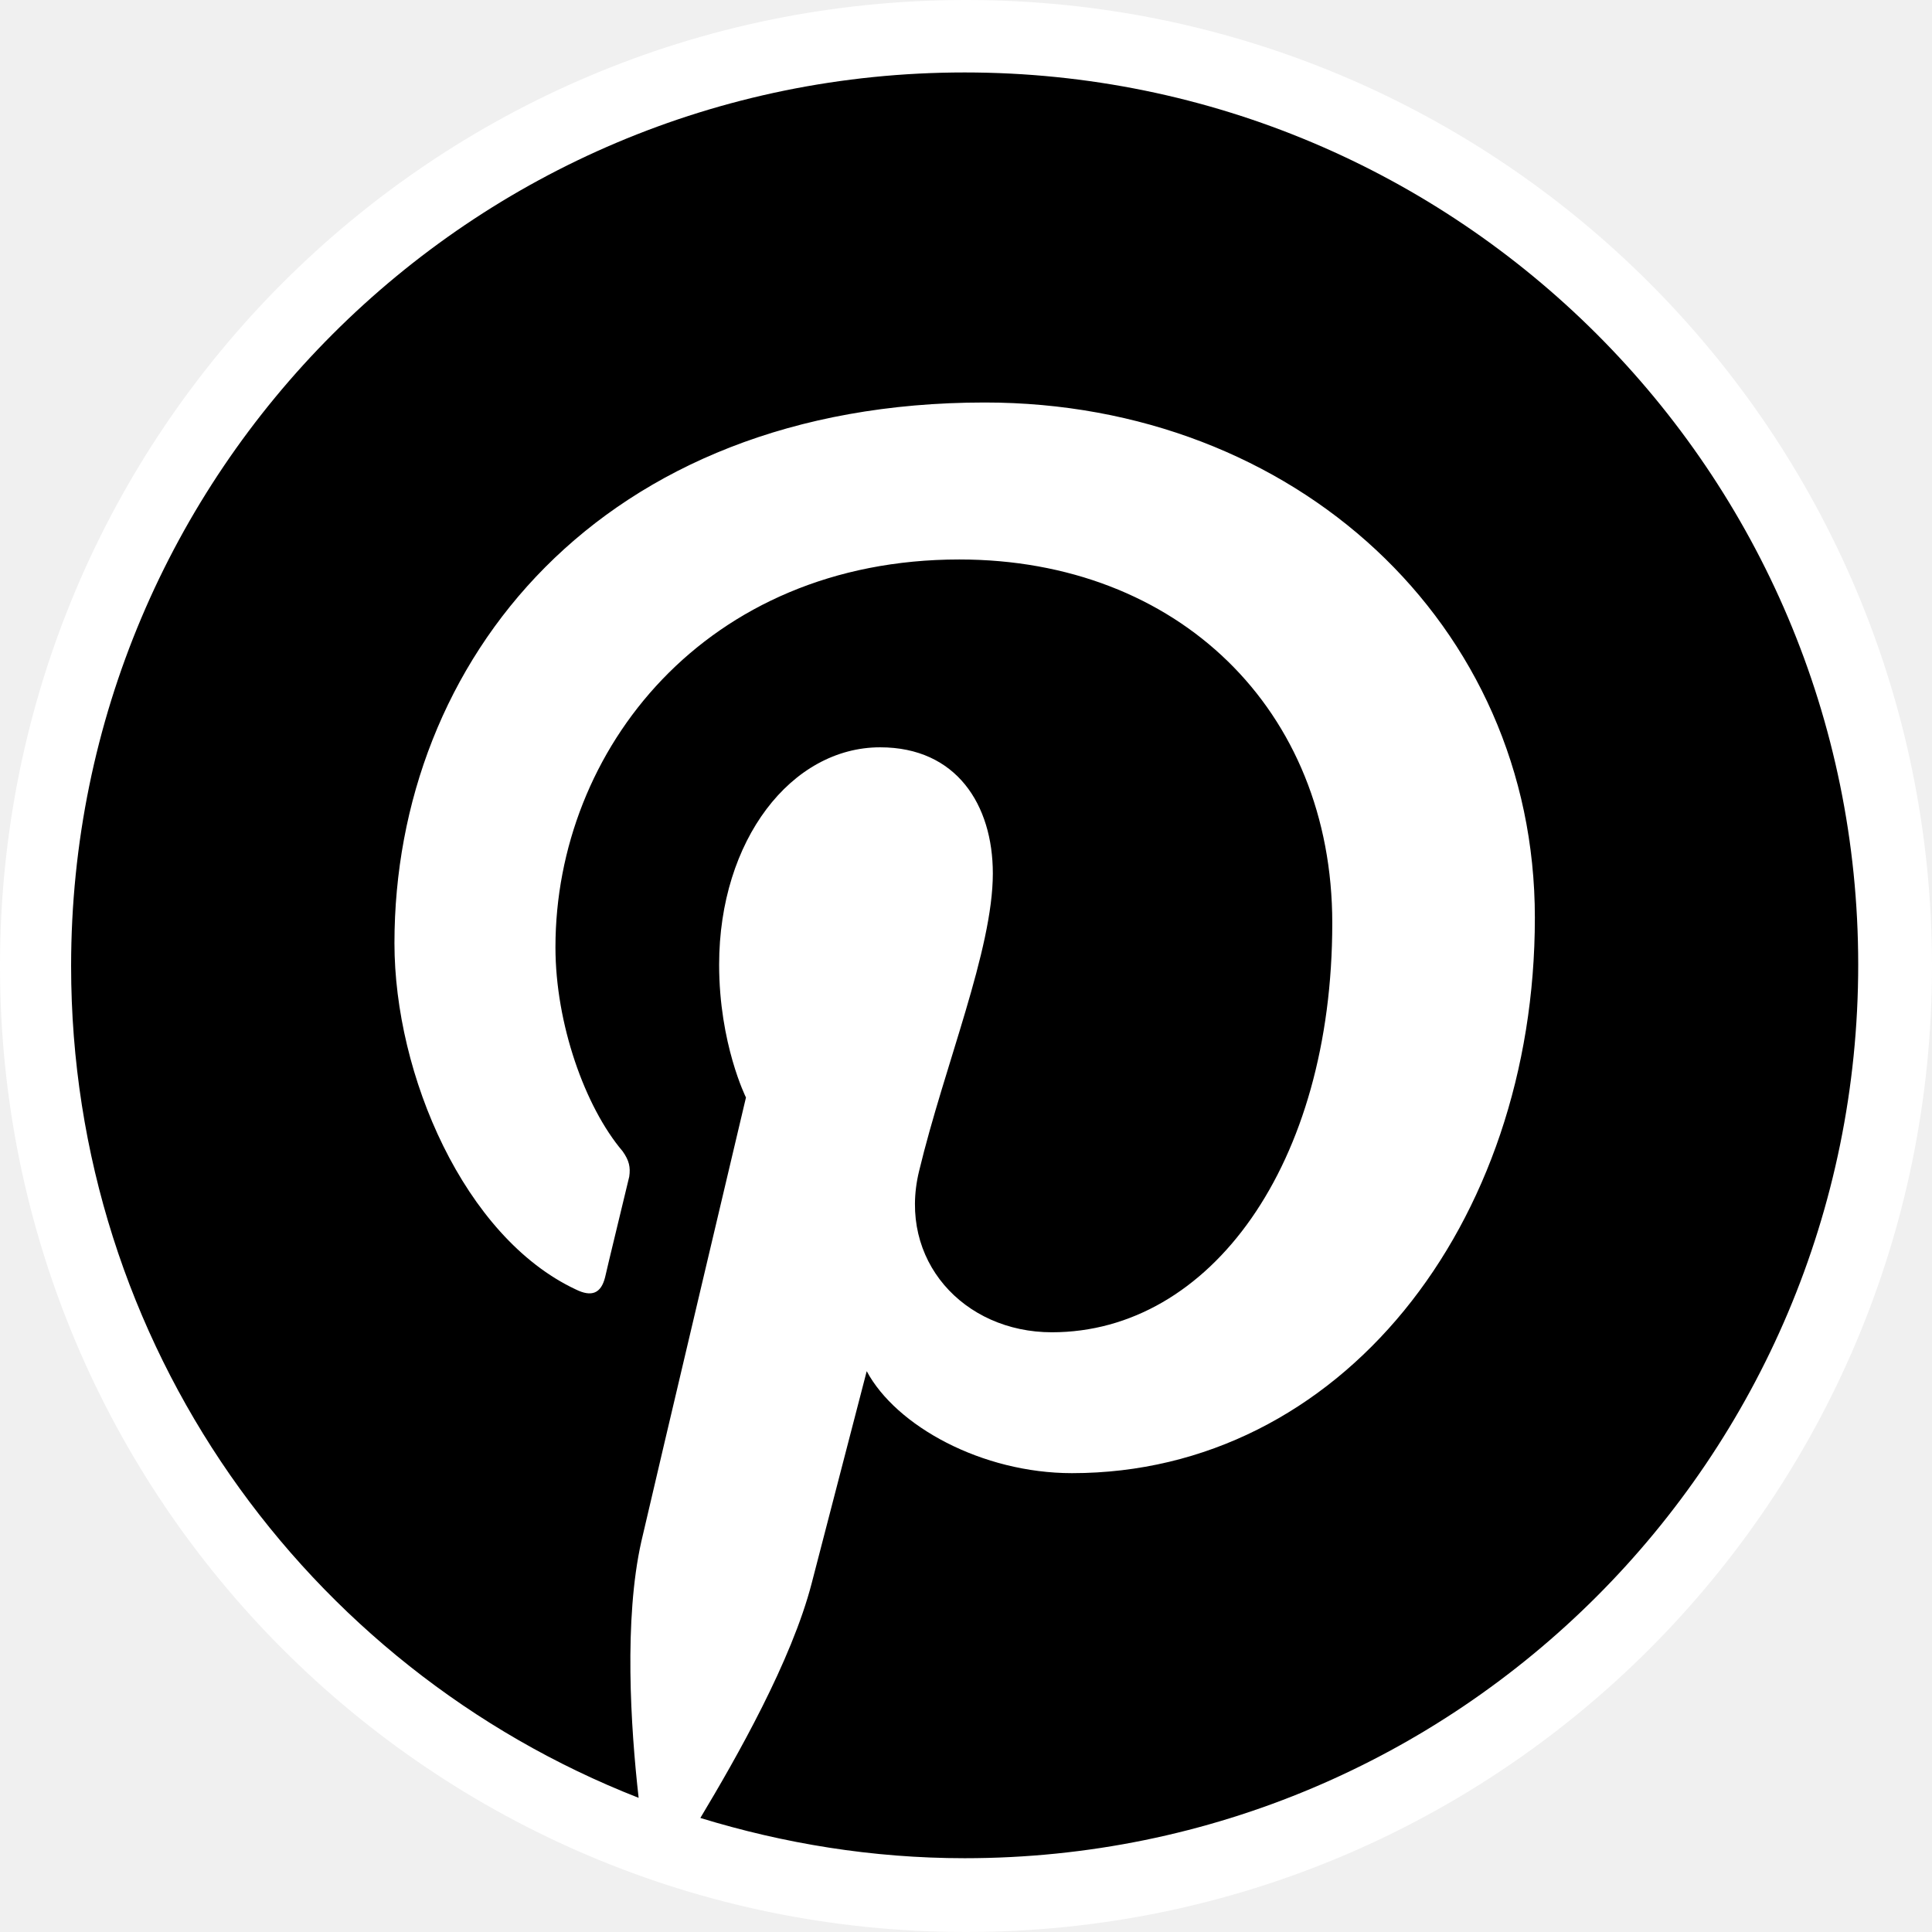
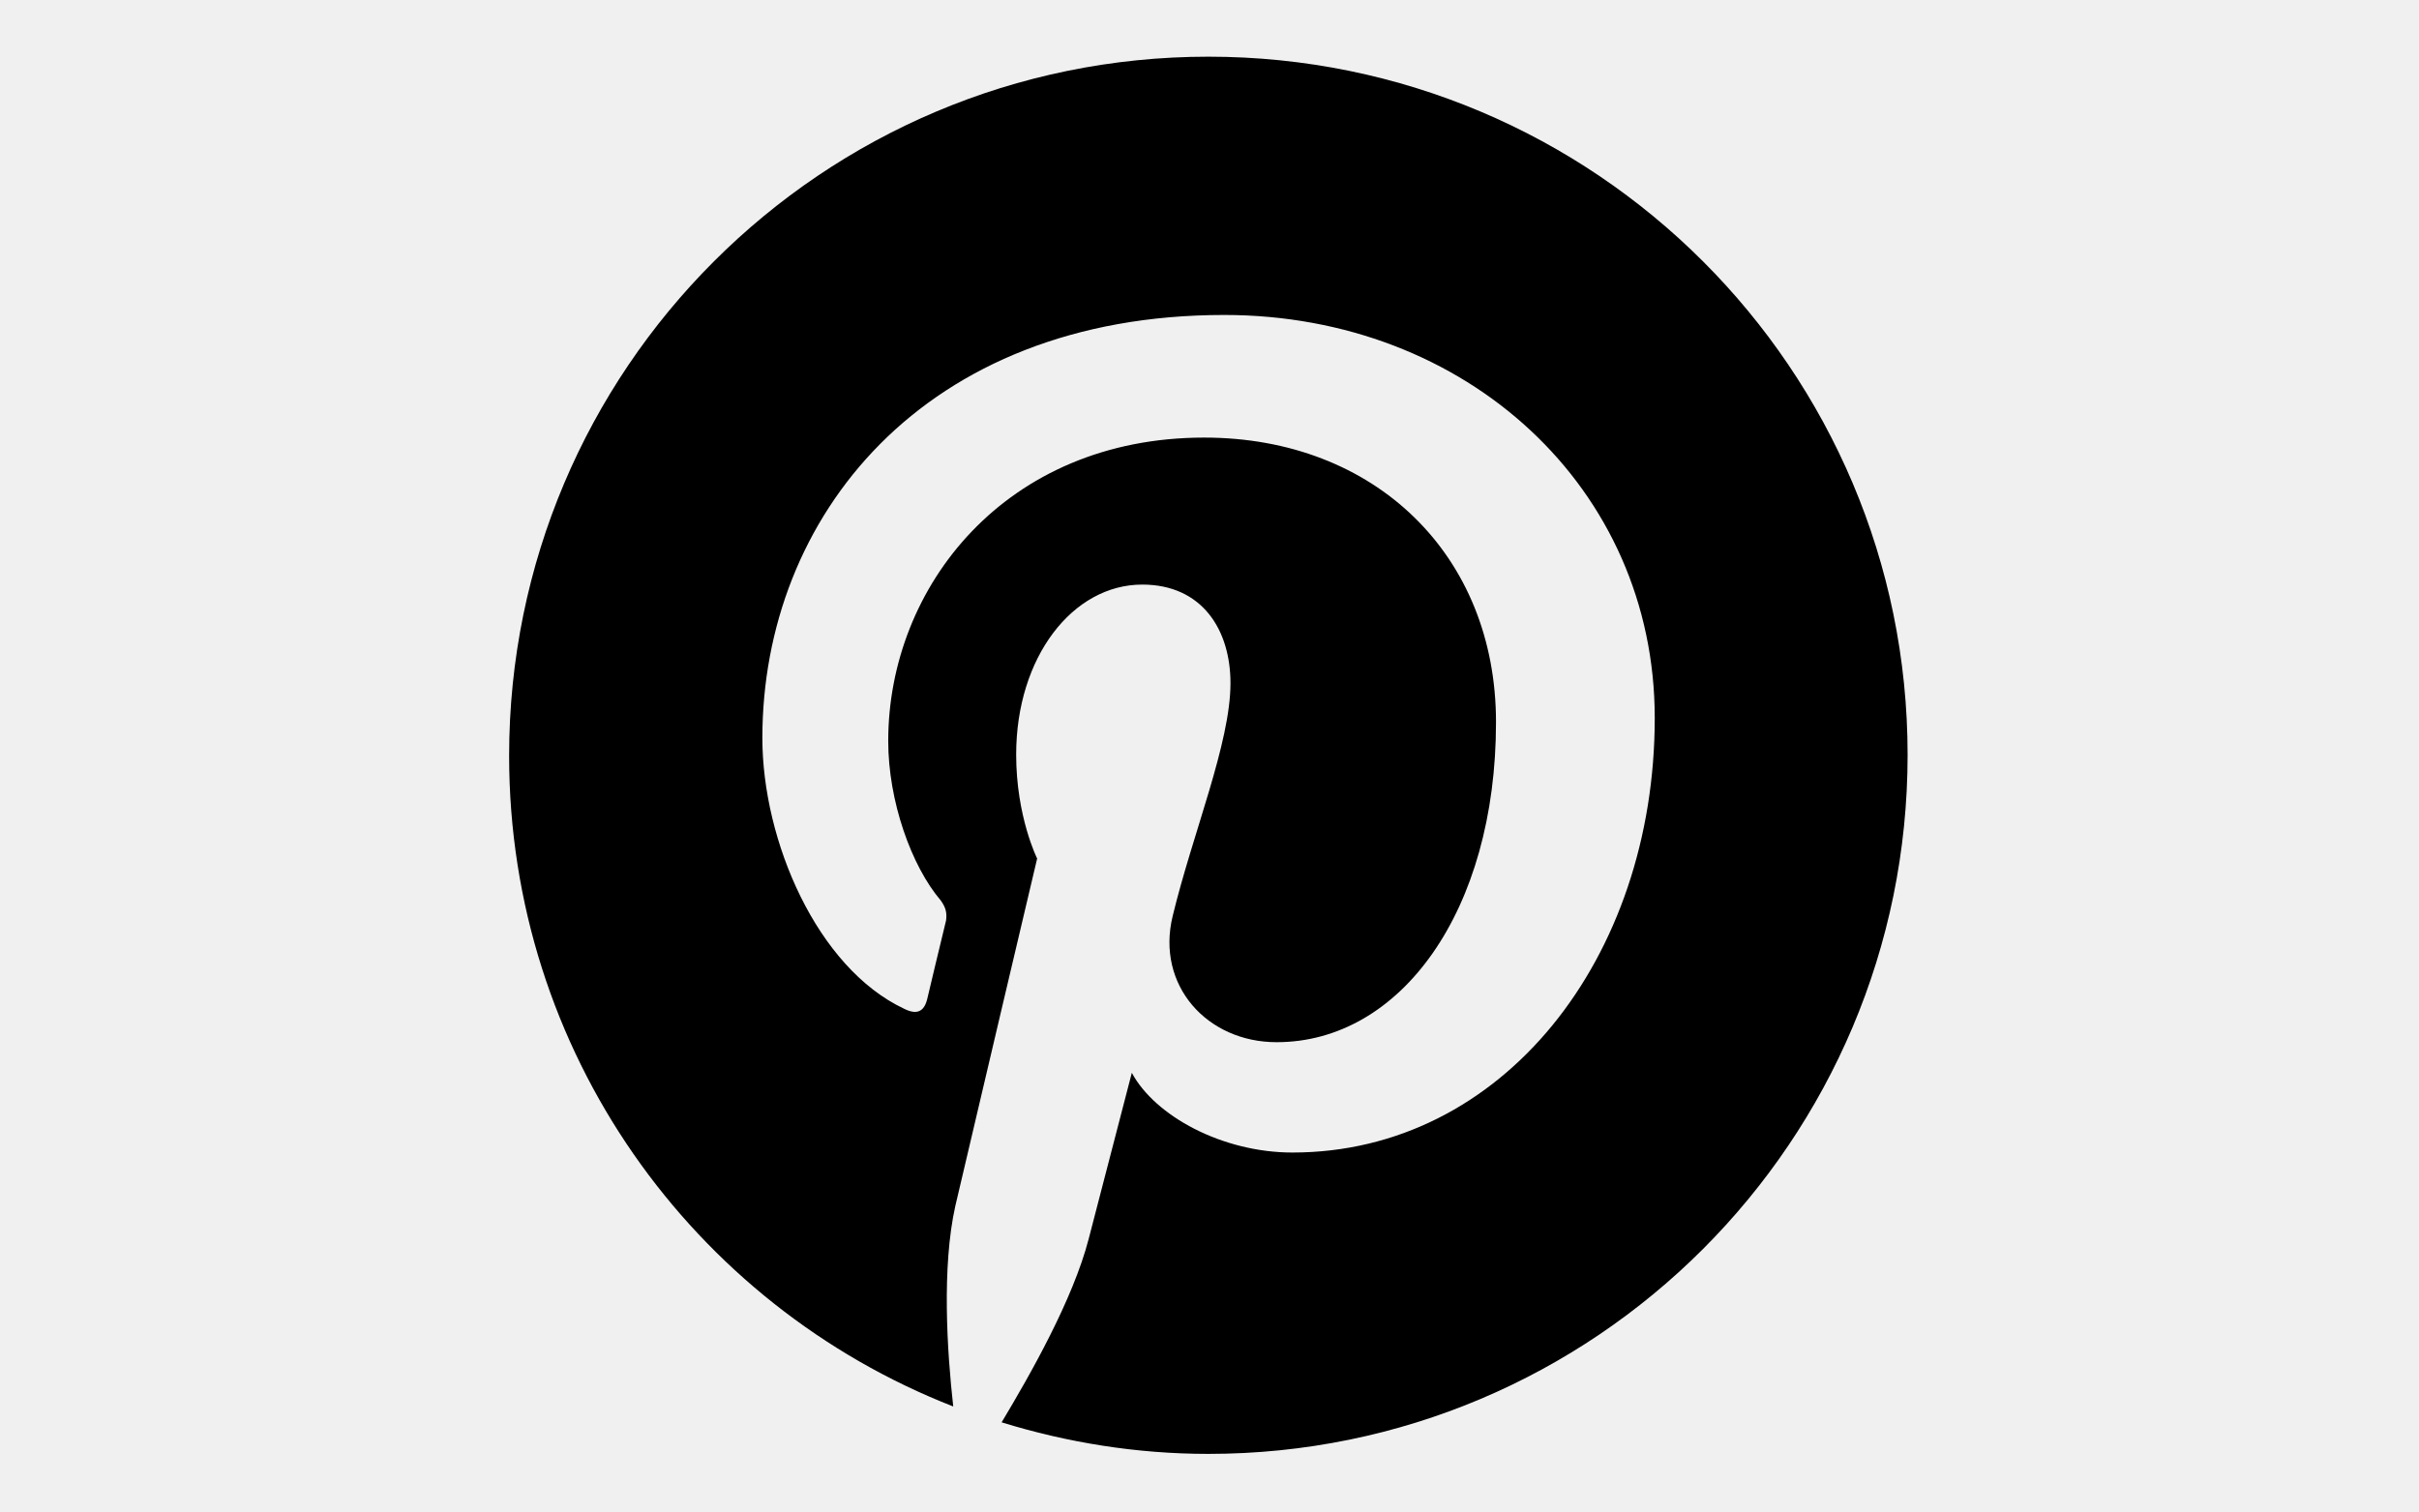
- <svg xmlns="http://www.w3.org/2000/svg" version="1.1" id="Layer_1" x="0px" y="0px" viewBox="0 0 144 144" enable-background="new 0 0 144 144" xml:space="preserve">
+ <svg xmlns="http://www.w3.org/2000/svg" version="1.1" id="Layer_1" x="0px" y="0px" viewBox="0 0 1280 800" enable-background="new 0 0 1280 800" xml:space="preserve">
  <g>
-     <path fill="#FFFFFF" d="M144,72c0,39.8-32.2,72-72,72S0,111.8,0,72C0,32.2,32.2,0,72,0S144,32.2,144,72" />
    <g>
-       <path d="M71.9,5.4C35.1,5.4,5.3,35.2,5.3,72c0,28.2,17.5,52.3,42.3,62c-0.6-5.3-1.1-13.3,0.2-19.1c1.2-5.2,7.8-33.1,7.8-33.1    s-2-4-2-9.9c0-9.3,5.4-16.2,12-16.2c5.7,0,8.4,4.3,8.4,9.4c0,5.7-3.6,14.3-5.5,22.2c-1.6,6.6,3.3,12,9.9,12    c11.8,0,20.9-12.5,20.9-30.5c0-15.9-11.5-27.1-27.8-27.1c-18.9,0-30.1,14.2-30.1,28.9c0,5.7,2.2,11.9,5,15.2    c0.5,0.7,0.6,1.2,0.5,1.9c-0.5,2.1-1.6,6.6-1.8,7.5c-0.3,1.2-1,1.5-2.2,0.9c-8.3-3.9-13.5-16-13.5-25.8c0-21,15.3-40.3,44-40.3    c23.1,0,41,16.5,41,38.4c0,22.9-14.5,41.4-34.5,41.4c-6.7,0-13.1-3.5-15.3-7.6c0,0-3.3,12.7-4.1,15.8c-1.5,5.8-5.6,13-8.3,17.5    c6.2,1.9,12.8,3,19.7,3c36.8,0,66.6-29.8,66.6-66.6C138.5,35.2,108.7,5.4,71.9,5.4z" />
+       <path d="M639.4,30c-204.4,0-370,165.6-370,370c0,156.7,97.2,290.6,235,344.4c-3.3-29.4-6.1-73.9,1.1-106.1    c6.7-28.9,43.3-183.9,43.3-183.9s-11.1-22.2-11.1-55c0-51.7,30-90,66.7-90c31.7,0,46.7,23.9,46.7,52.2c0,31.7-20,79.4-30.6,123.3    c-8.9,36.7,18.3,66.7,55,66.7c65.6,0,116.1-69.4,116.1-169.4c0-88.3-63.9-150.6-154.4-150.6c-105,0-167.2,78.9-167.2,160.6    c0,31.7,12.2,66.1,27.8,84.4c2.8,3.9,3.3,6.7,2.8,10.6c-2.8,11.7-8.9,36.7-10,41.7c-1.7,6.7-5.6,8.3-12.2,5    c-46.1-21.7-75-88.9-75-143.3c0-116.7,85-223.9,244.4-223.9c128.3,0,227.8,91.7,227.8,213.3c0,127.2-80.6,230-191.7,230    c-37.2,0-72.8-19.4-85-42.2c0,0-18.3,70.6-22.8,87.8c-8.3,32.2-31.1,72.2-46.1,97.2c34.4,10.6,71.1,16.7,109.4,16.7    c204.4,0,370-165.6,370-370C1009.4,195.6,843.9,30,639.4,30z" />
    </g>
  </g>
</svg>
